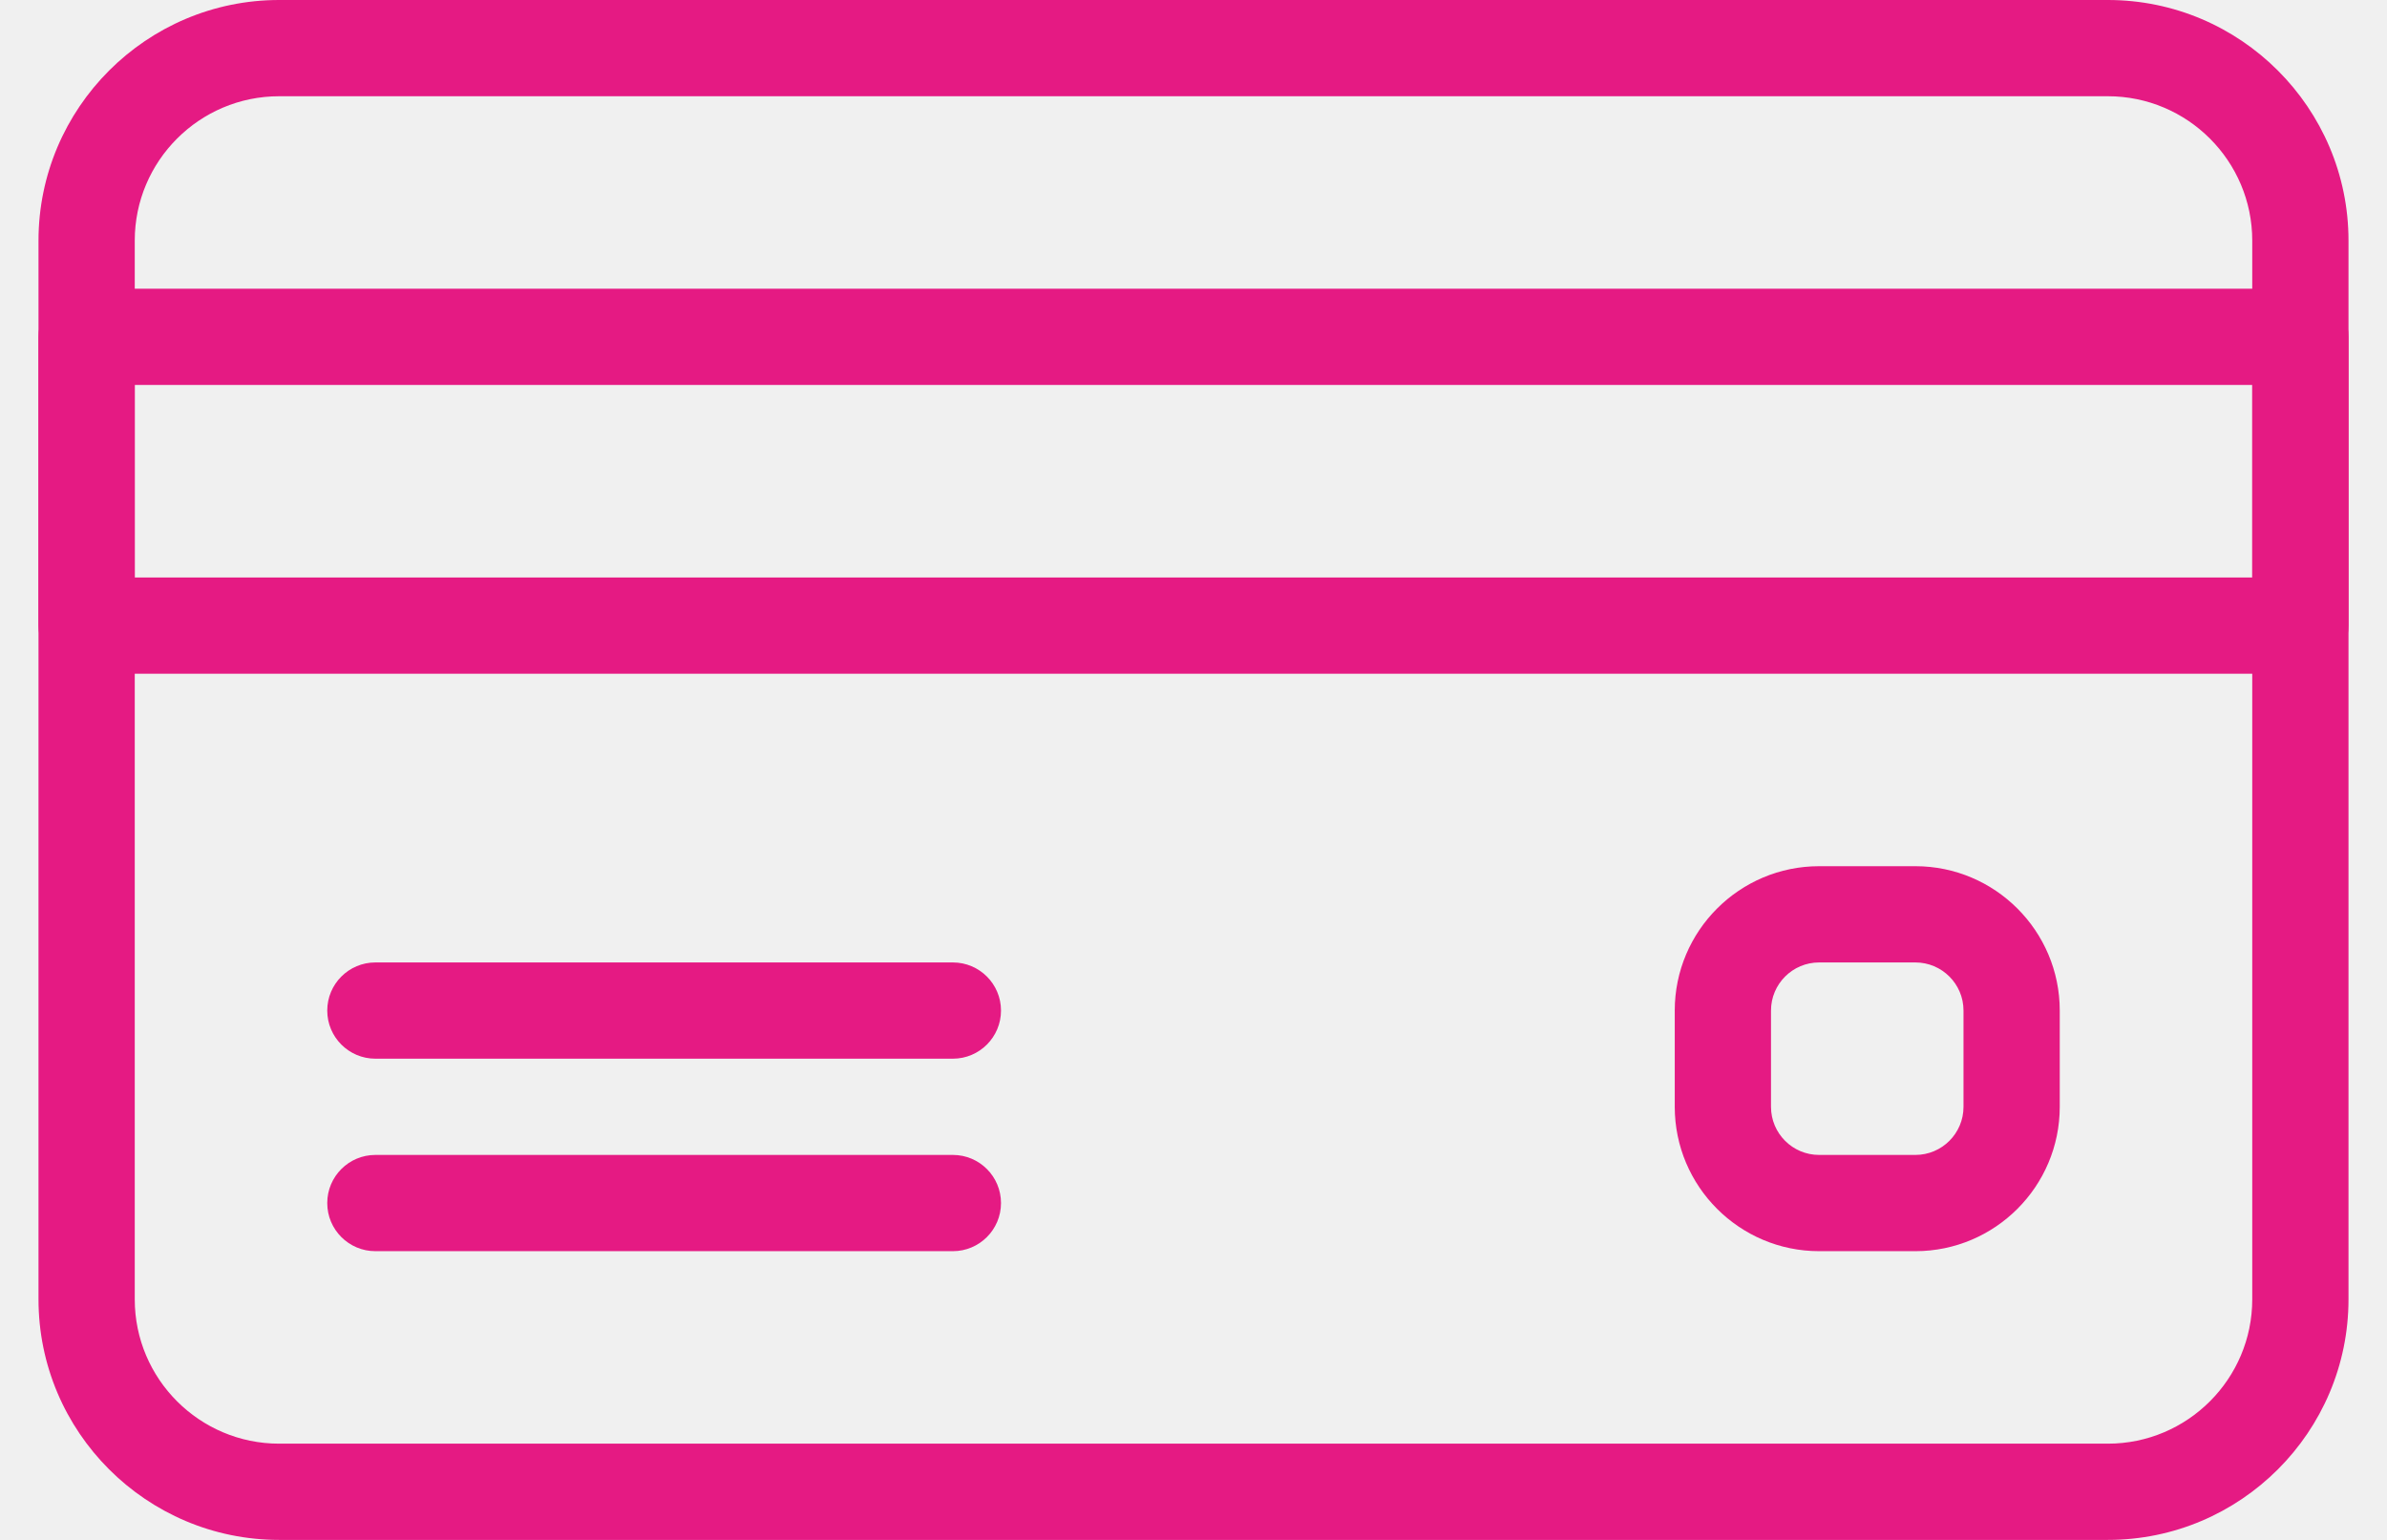
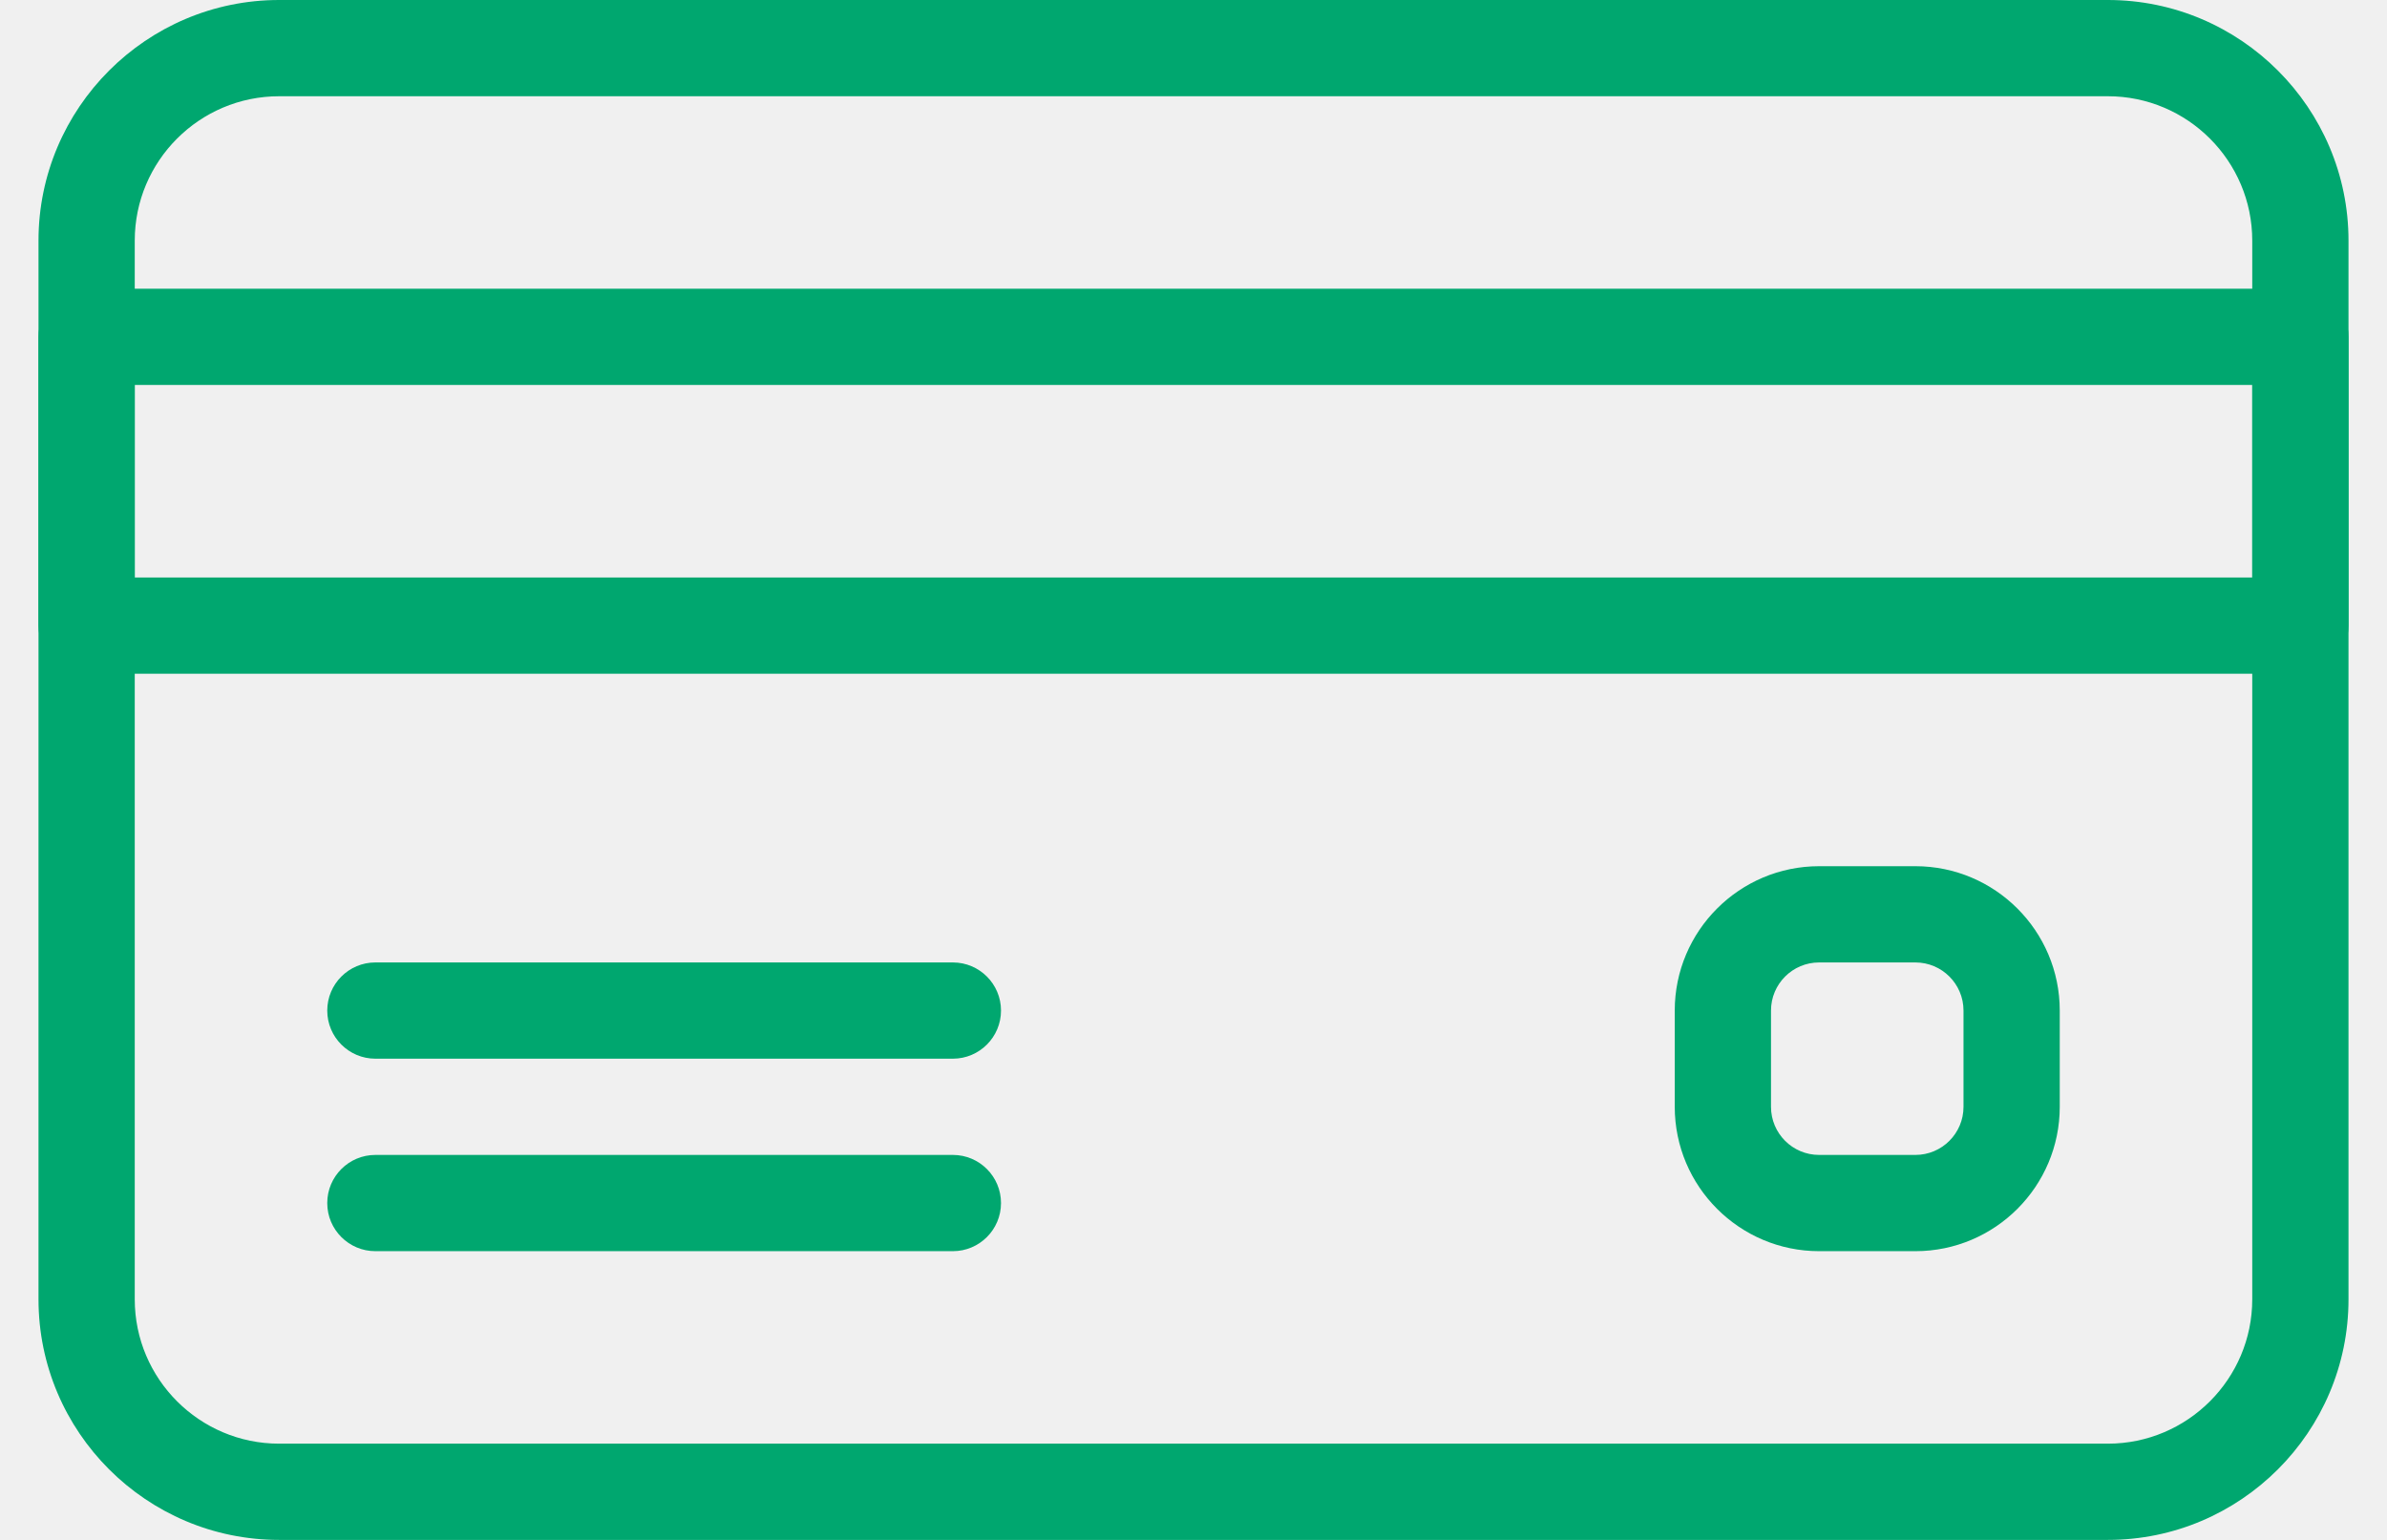
<svg xmlns="http://www.w3.org/2000/svg" width="31" height="20" viewBox="0 0 31 20" fill="none">
-   <path d="M27.375 0H3.625C1.903 0 0.5 1.403 0.5 3.125V16.875C0.5 18.598 1.903 20 3.625 20H27.375C29.097 20 30.5 18.598 30.5 16.875V3.125C30.5 1.403 29.097 0 27.375 0ZM29.25 16.875C29.25 17.909 28.409 18.75 27.375 18.75H3.625C2.591 18.75 1.75 17.909 1.75 16.875V3.125C1.75 2.091 2.591 1.25 3.625 1.25H27.375C28.409 1.25 29.25 2.091 29.25 3.125V16.875H29.25Z" fill="#E51A83" />
-   <path d="M29.875 3.75H1.125C0.78 3.75 0.5 4.03 0.5 4.375V8.125C0.5 8.47 0.78 8.75 1.125 8.75H29.875C30.22 8.75 30.5 8.47 30.5 8.125V4.375C30.5 4.03 30.22 3.75 29.875 3.75ZM29.25 7.5H1.75V5H29.25V7.5H29.25Z" fill="#E51A83" />
-   <path d="M12.375 12.5H4.875C4.53 12.5 4.25 12.78 4.25 13.125C4.25 13.47 4.53 13.75 4.875 13.75H12.375C12.72 13.75 13 13.47 13 13.125C13 12.78 12.72 12.5 12.375 12.5Z" fill="#E51A83" />
-   <path d="M12.375 15H4.875C4.53 15 4.25 15.28 4.25 15.625C4.25 15.97 4.53 16.25 4.875 16.25H12.375C12.72 16.25 13 15.97 13 15.625C13 15.28 12.72 15 12.375 15Z" fill="#E51A83" />
-   <path d="M24.875 11.25H23.625C22.591 11.25 21.75 12.091 21.75 13.125V14.375C21.75 15.409 22.591 16.25 23.625 16.25H24.875C25.909 16.25 26.75 15.409 26.75 14.375V13.125C26.75 12.091 25.909 11.25 24.875 11.25ZM25.5 14.375C25.5 14.72 25.22 15 24.875 15H23.625C23.28 15 23 14.72 23 14.375V13.125C23 12.78 23.28 12.5 23.625 12.5H24.875C25.22 12.5 25.5 12.78 25.5 13.125V14.375Z" fill="#E51A83" />
+   <g clip-path="url(#clip0_618_384)">
+     <path d="M27.375 0H3.625C1.903 0 0.5 1.403 0.5 3.125V16.875C0.5 18.598 1.903 20 3.625 20H27.375C29.097 20 30.5 18.598 30.5 16.875V3.125C30.5 1.403 29.097 0 27.375 0ZM29.25 16.875C29.25 17.909 28.409 18.75 27.375 18.75H3.625C2.591 18.75 1.75 17.909 1.75 16.875V3.125C1.75 2.091 2.591 1.25 3.625 1.25H27.375C28.409 1.25 29.25 2.091 29.25 3.125L29.25 16.875Z" fill="#00A76F" />
+     <path d="M29.875 3.75H1.125C0.78 3.75 0.5 4.03 0.5 4.375V8.125C0.5 8.47 0.78 8.75 1.125 8.75H29.875C30.22 8.75 30.5 8.47 30.5 8.125V4.375C30.5 4.03 30.22 3.75 29.875 3.75ZM29.25 7.5H1.75V5H29.25L29.25 7.5Z" fill="#00A76F" />
+     <path d="M12.375 12.5H4.875C4.53 12.5 4.25 12.78 4.25 13.125C4.25 13.47 4.53 13.75 4.875 13.75H12.375C12.72 13.75 13 13.47 13 13.125C13 12.78 12.72 12.5 12.375 12.5Z" fill="#00A76F" />
+     <path d="M12.375 15H4.875C4.53 15 4.25 15.28 4.25 15.625C4.25 15.97 4.53 16.25 4.875 16.25H12.375C12.72 16.25 13 15.97 13 15.625C13 15.28 12.72 15 12.375 15Z" fill="#00A76F" />
+     <path d="M24.875 11.25H23.625C22.591 11.25 21.75 12.091 21.75 13.125V14.375C21.75 15.409 22.591 16.25 23.625 16.25H24.875C25.909 16.25 26.75 15.409 26.75 14.375V13.125C26.75 12.091 25.909 11.25 24.875 11.25ZM25.5 14.375C25.5 14.72 25.22 15 24.875 15H23.625C23.28 15 23 14.72 23 14.375V13.125C23 12.78 23.28 12.5 23.625 12.5H24.875C25.22 12.5 25.5 12.78 25.5 13.125V14.375Z" fill="#00A76F" />
+   </g>
+   <defs>
+     <clipPath id="clip0_618_384">
+       <rect width="31" height="20" fill="white" />
+     </clipPath>
+   </defs>
</svg>
